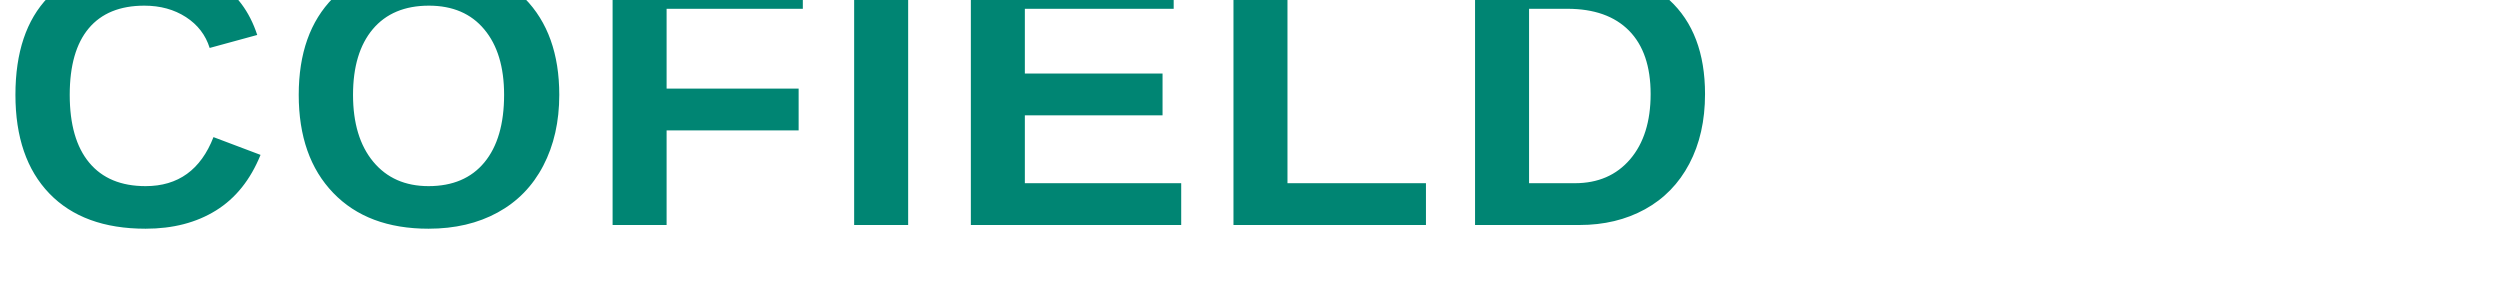
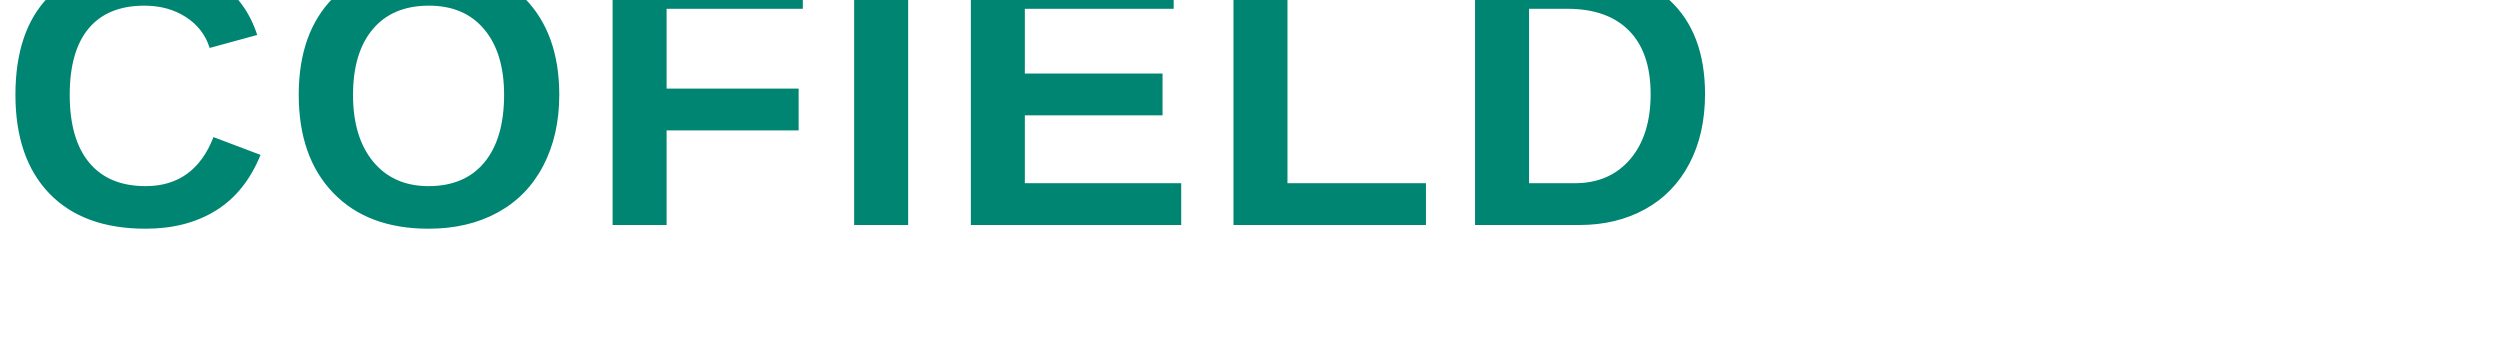
- <svg xmlns="http://www.w3.org/2000/svg" viewBox="0 0 400 48">
+ <svg xmlns="http://www.w3.org/2000/svg" viewBox="0 0 400 55">
  <text x="0" y="36" fill="#008573" font-family="Arial, Helvetica, sans-serif" font-size="60" font-weight="700" letter-spacing="2">
    COFIELD
  </text>
</svg>
